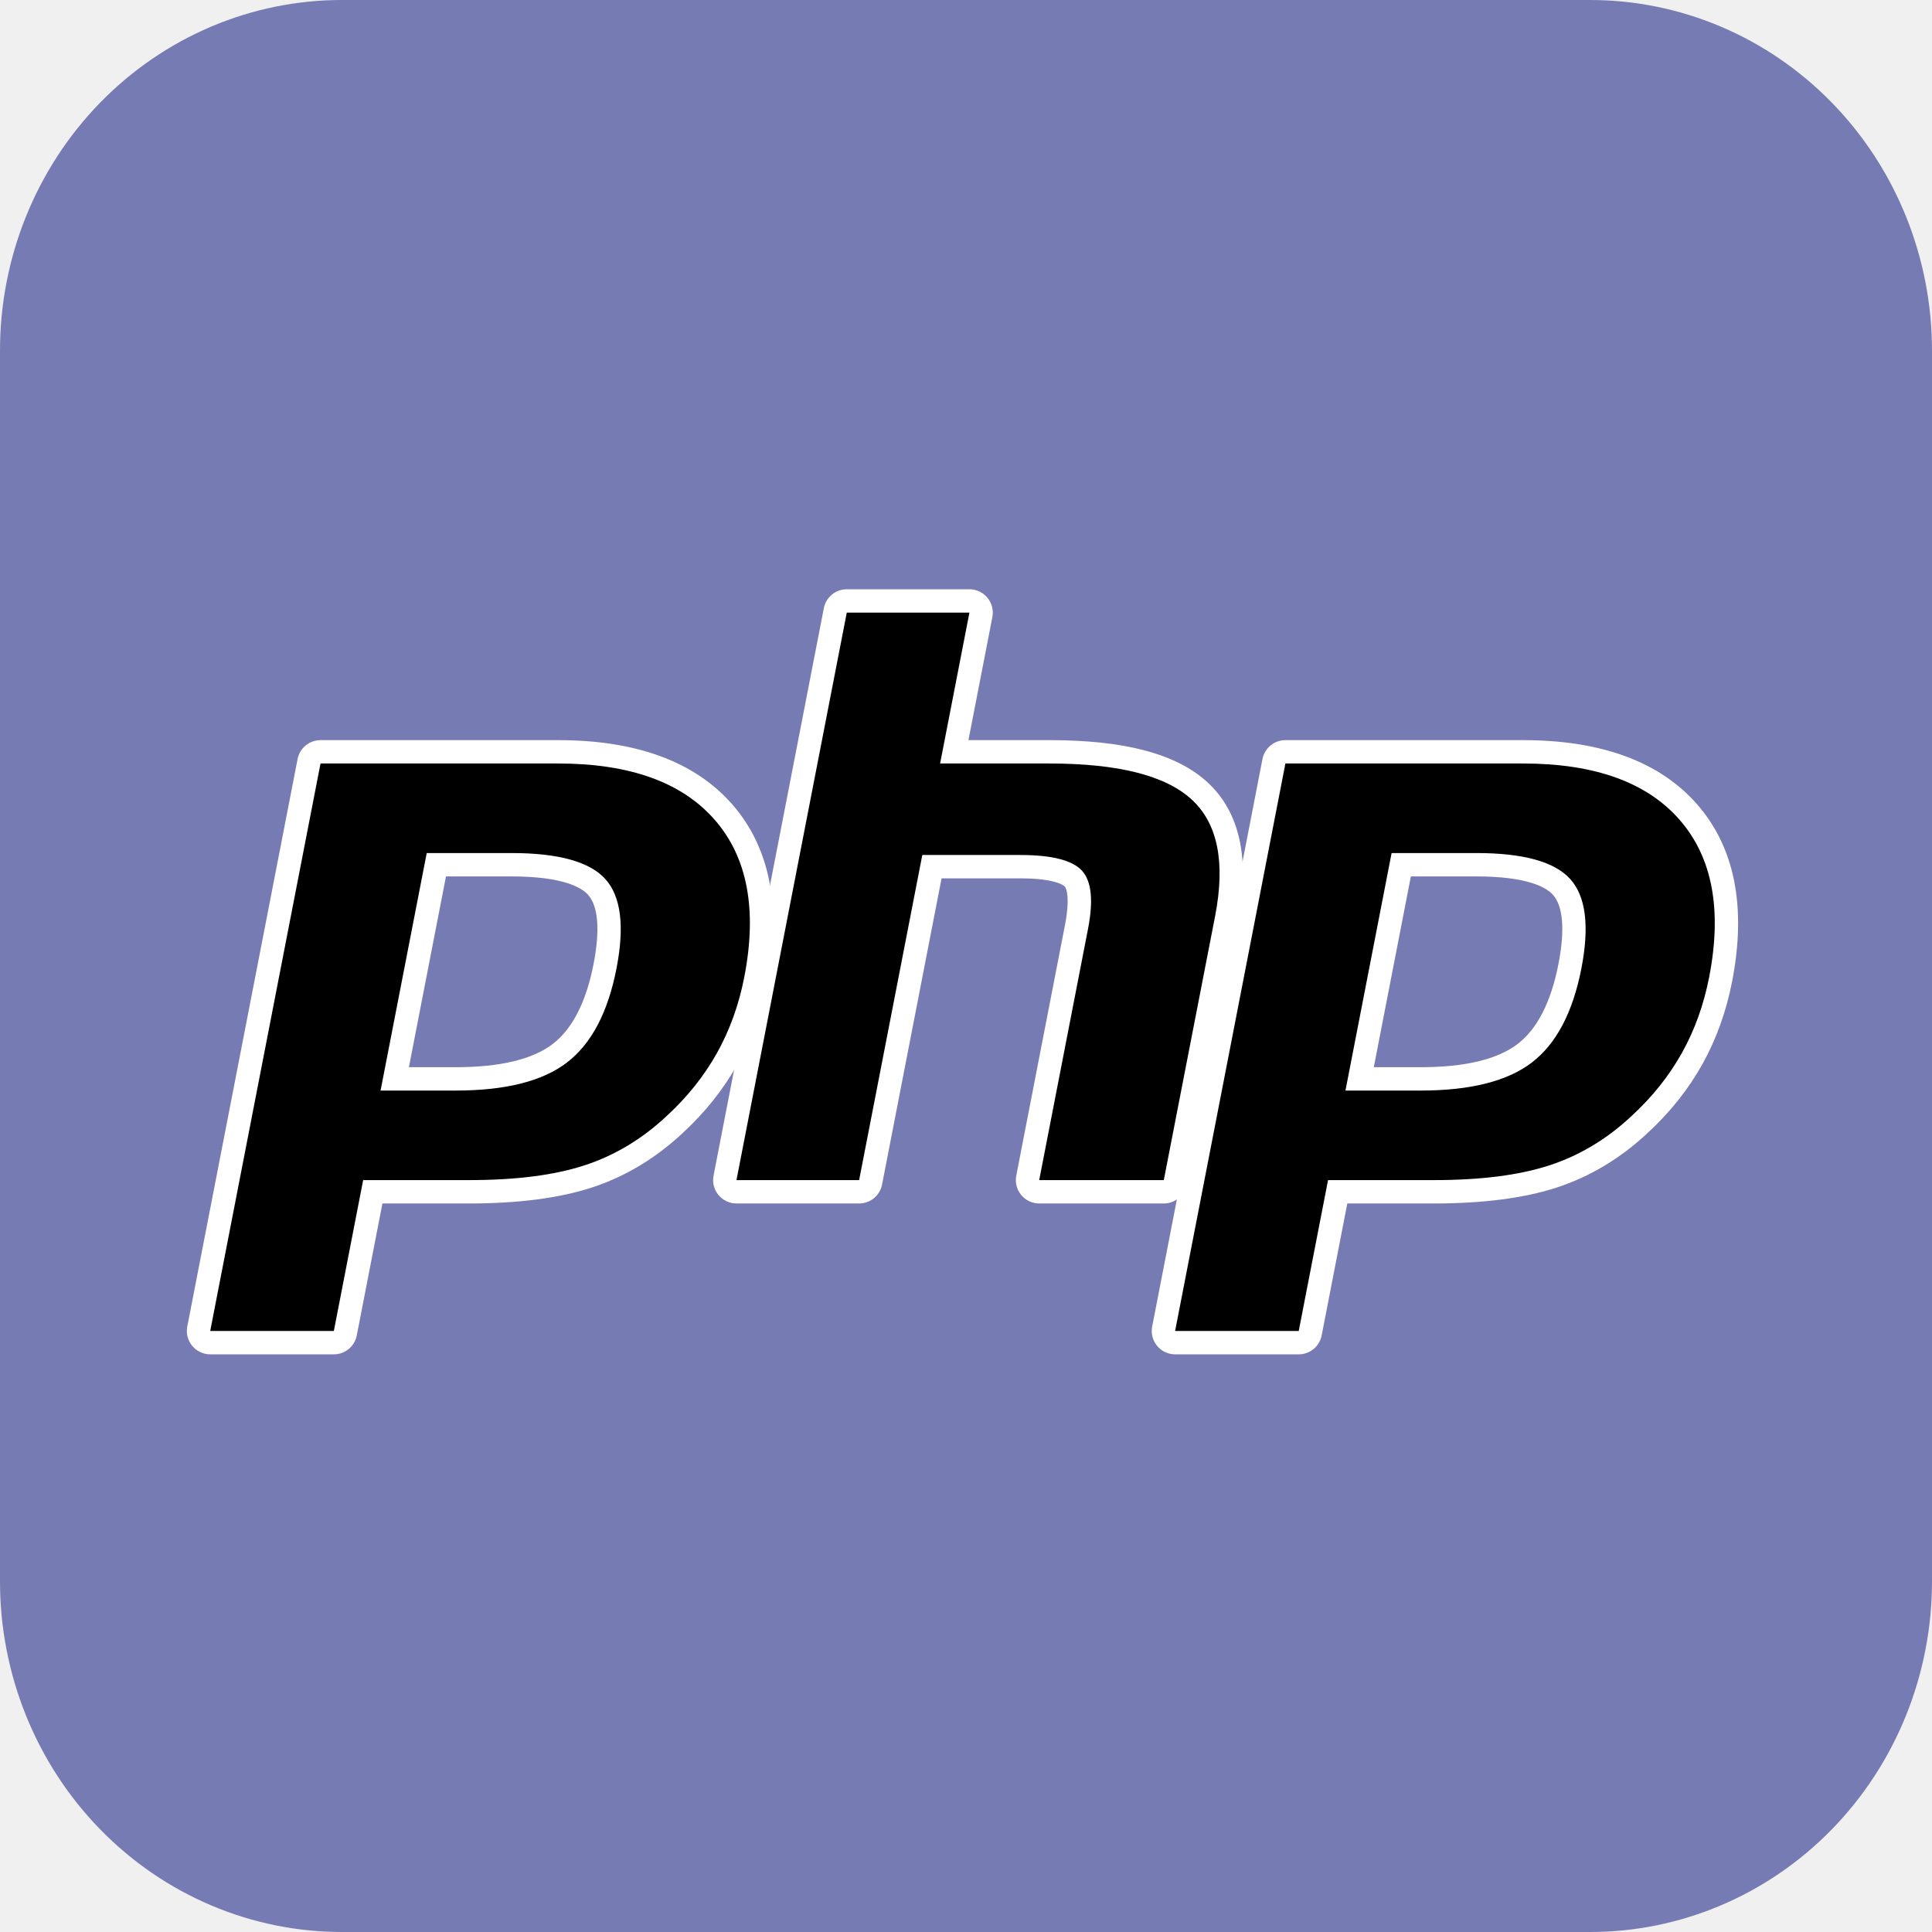
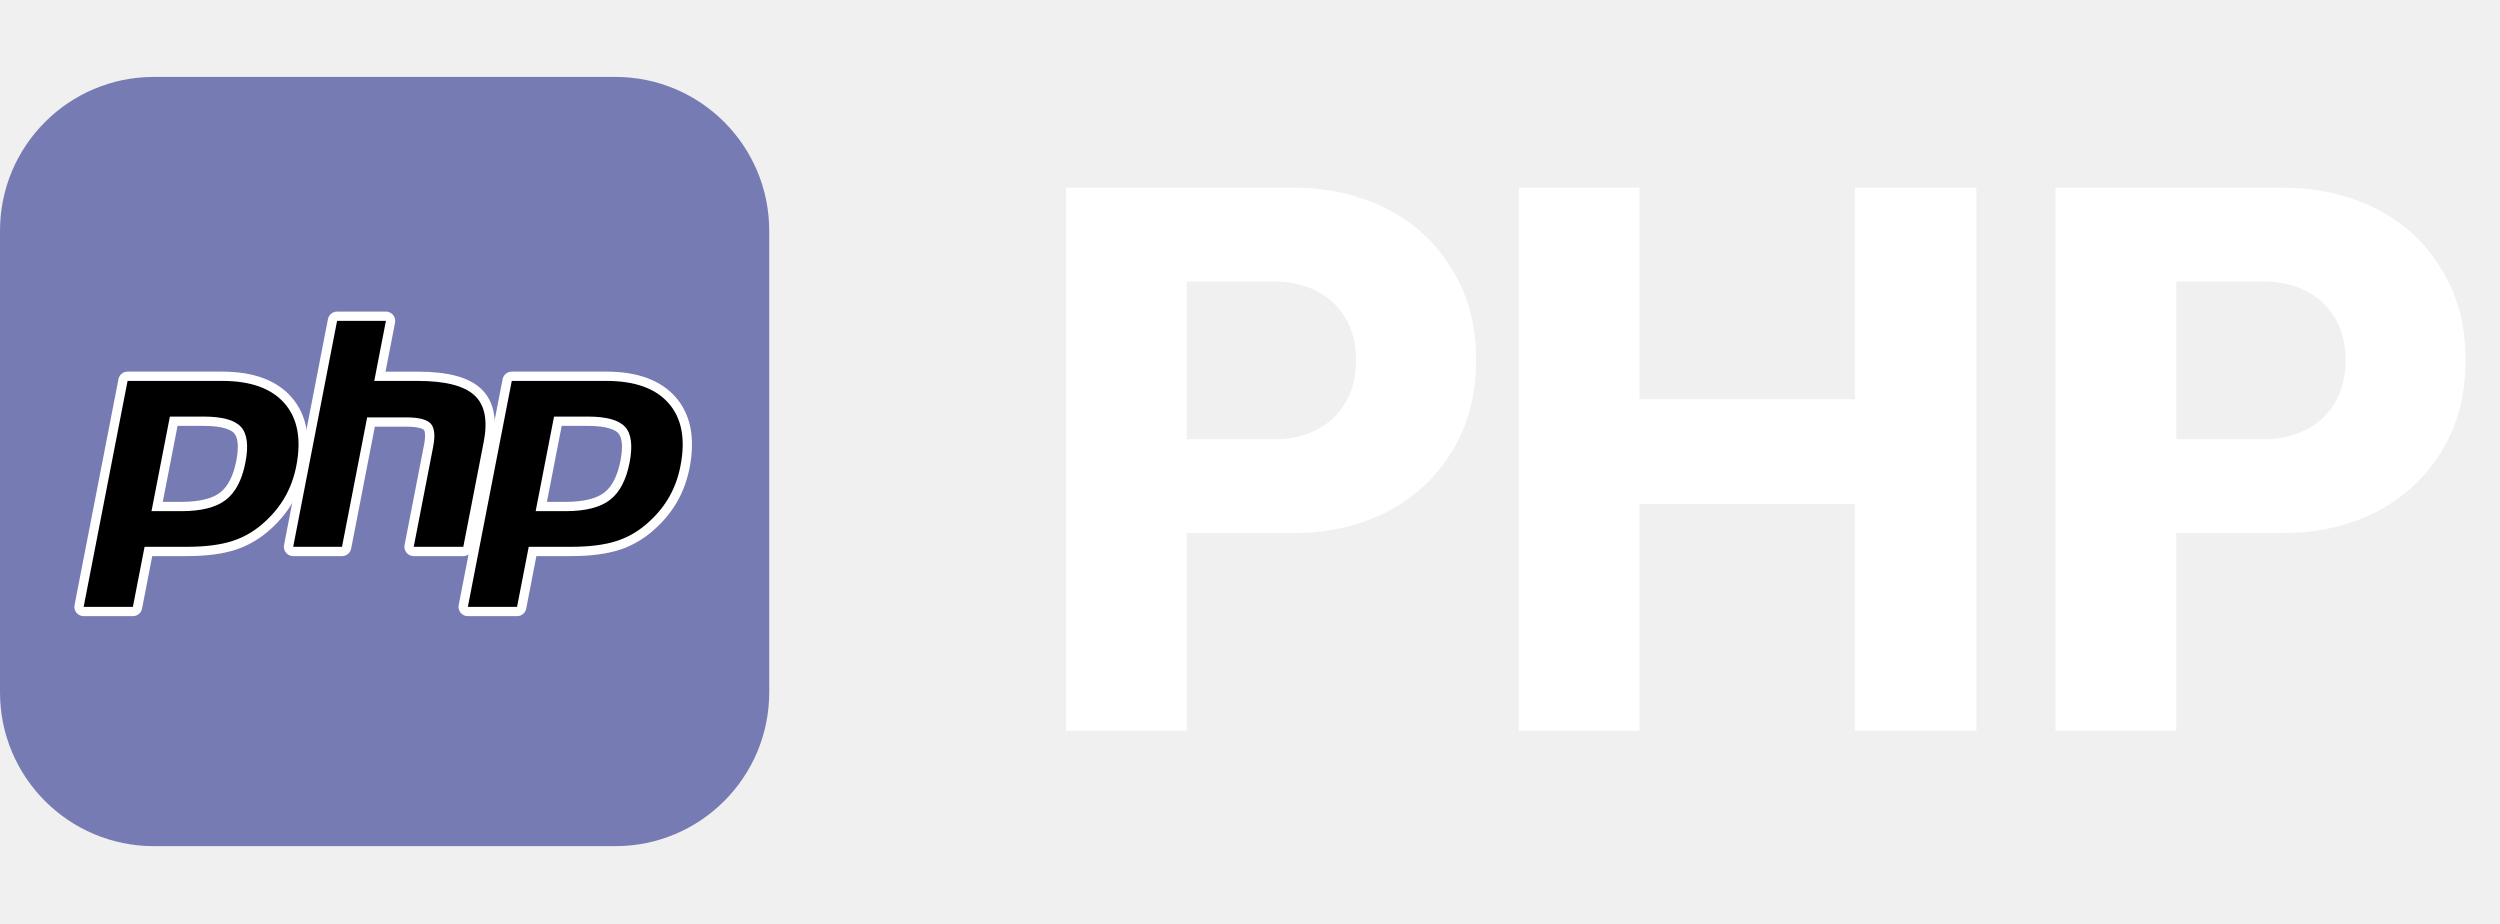
- <svg xmlns="http://www.w3.org/2000/svg" width="200" height="200" viewBox="0 0 200 200" fill="none">
-   <g clip-path="url(#clip0_1302_27)">
-     <path d="M35.417 1.61203e-05H164.583C169.236 -0.004 173.843 0.932 178.142 2.756C182.441 4.58 186.347 7.255 189.636 10.629C192.926 14.003 195.535 18.009 197.313 22.419C199.091 26.828 200.004 31.553 200 36.325V163.675C200.004 168.447 199.091 173.172 197.313 177.581C195.535 181.991 192.926 185.997 189.636 189.371C186.347 192.745 182.441 195.42 178.142 197.244C173.843 199.068 169.236 200.004 164.583 200H35.417C30.765 200.004 26.157 199.068 21.858 197.244C17.559 195.42 13.653 192.745 10.364 189.371C7.074 185.997 4.465 181.991 2.687 177.581C0.909 173.172 -0.004 168.447 1.57173e-05 163.675V36.325C-0.004 31.553 0.909 26.828 2.687 22.419C4.465 18.009 7.074 14.003 10.364 10.629C13.653 7.255 17.559 4.58 21.858 2.756C26.157 0.932 30.765 -0.004 35.417 1.61203e-05V1.61203e-05Z" fill="#777BB3" />
-     <path d="M47.18 111.685C52.043 111.685 55.673 110.788 57.97 109.02C60.243 107.271 61.812 104.239 62.635 100.011C63.402 96.058 63.11 93.299 61.767 91.809C60.393 90.288 57.424 89.516 52.942 89.516H45.171L40.863 111.685H47.18ZM21.762 138.992C21.401 138.992 21.058 138.831 20.829 138.552C20.599 138.274 20.506 137.907 20.575 137.553L31.993 78.806C32.103 78.238 32.601 77.828 33.18 77.828H57.788C65.522 77.828 71.279 79.928 74.897 84.07C78.535 88.234 79.658 94.055 78.236 101.37C77.657 104.35 76.661 107.118 75.277 109.596C73.891 112.077 72.059 114.372 69.831 116.42C67.164 118.915 64.146 120.725 60.869 121.79C57.643 122.841 53.5 123.374 48.556 123.374H38.591L35.746 138.014C35.635 138.582 35.138 138.992 34.559 138.992H21.762Z" fill="black" />
-     <path d="M46.168 90.726H52.943C58.352 90.726 60.231 91.913 60.87 92.62C61.929 93.795 62.129 96.271 61.448 99.781C60.683 103.711 59.265 106.497 57.233 108.062C55.152 109.664 51.77 110.476 47.18 110.476H42.33L46.168 90.726ZM57.789 76.619H33.18C32.022 76.619 31.027 77.439 30.806 78.575L19.388 137.322C19.25 138.031 19.437 138.764 19.896 139.322C20.355 139.879 21.04 140.201 21.762 140.201H34.559C35.717 140.201 36.712 139.381 36.933 138.245L39.588 124.583H48.556C53.627 124.583 57.897 124.03 61.244 122.94C64.687 121.821 67.854 119.925 70.657 117.303C72.976 115.17 74.885 112.776 76.332 110.186C77.78 107.596 78.82 104.707 79.423 101.6C80.92 93.9 79.704 87.734 75.808 83.275C71.95 78.858 65.887 76.619 57.789 76.619ZM39.396 112.894H47.18C52.34 112.894 56.183 111.922 58.708 109.978C61.234 108.034 62.937 104.789 63.822 100.242C64.669 95.876 64.283 92.795 62.665 91C61.045 89.205 57.804 88.307 52.943 88.307H44.175L39.396 112.894V112.894ZM57.789 79.037C65.192 79.037 70.592 80.98 73.987 84.866C77.381 88.751 78.403 94.175 77.049 101.139C76.492 104.008 75.549 106.63 74.221 109.007C72.892 111.384 71.157 113.558 69.013 115.53C66.458 117.921 63.619 119.625 60.495 120.64C57.371 121.658 53.393 122.164 48.556 122.164H37.594L34.559 137.783H21.762L33.18 79.037H57.789" fill="white" />
-     <path d="M107.578 123.374C107.217 123.374 106.875 123.212 106.645 122.934C106.415 122.655 106.322 122.289 106.391 121.934L111.442 95.941C111.922 93.469 111.804 91.695 111.108 90.945C110.683 90.487 109.404 89.718 105.624 89.718H96.474L90.123 122.395C90.013 122.963 89.515 123.374 88.936 123.374H76.24C75.879 123.374 75.537 123.212 75.307 122.934C75.077 122.655 74.984 122.288 75.053 121.934L86.471 63.187C86.581 62.62 87.079 62.209 87.658 62.209H100.354C100.715 62.209 101.058 62.37 101.287 62.649C101.517 62.928 101.61 63.294 101.541 63.649L98.786 77.828H108.63C116.129 77.828 121.214 79.15 124.175 81.87C127.194 84.644 128.136 89.081 126.975 95.057L121.663 122.395C121.553 122.963 121.055 123.374 120.476 123.374H107.578Z" fill="black" />
-     <path d="M100.355 61H87.658C86.5 61 85.505 61.82 85.284 62.956L73.866 121.703C73.728 122.412 73.915 123.145 74.374 123.703C74.834 124.26 75.518 124.583 76.24 124.583H88.937C90.094 124.583 91.09 123.762 91.311 122.626L97.471 90.927H105.624C109.398 90.927 110.19 91.733 110.222 91.768C110.451 92.014 110.752 93.155 110.255 95.71L105.204 121.703C105.066 122.412 105.253 123.145 105.712 123.703C106.172 124.26 106.856 124.583 107.578 124.583H120.476C121.634 124.583 122.629 123.762 122.85 122.626L128.162 95.288C129.409 88.871 128.342 84.057 124.994 80.979C121.798 78.045 116.446 76.618 108.63 76.618H100.253L102.729 63.88C102.866 63.171 102.68 62.437 102.221 61.88C101.761 61.322 101.077 61 100.355 61ZM100.355 63.418L97.319 79.037H108.63C115.747 79.037 120.656 80.279 123.357 82.76C126.059 85.243 126.868 89.266 125.789 94.827L120.476 122.164H107.578L112.629 96.172C113.204 93.215 112.993 91.198 111.995 90.122C110.996 89.047 108.872 88.509 105.624 88.509H95.477L88.937 122.164H76.24L87.658 63.418H100.355Z" fill="white" />
-     <path d="M147.065 111.685C151.927 111.685 155.558 110.788 157.855 109.02C160.127 107.271 161.697 104.24 162.52 100.011C163.287 96.058 162.995 93.299 161.651 91.809C160.278 90.288 157.309 89.516 152.827 89.516H145.056L140.747 111.685H147.065ZM121.647 138.992C121.286 138.992 120.943 138.831 120.714 138.552C120.484 138.274 120.391 137.907 120.46 137.553L131.878 78.806C131.988 78.238 132.486 77.828 133.065 77.828H157.673C165.407 77.828 171.164 79.928 174.782 84.07C178.42 88.234 179.543 94.054 178.121 101.37C177.541 104.35 176.546 107.118 175.161 109.596C173.775 112.077 171.943 114.372 169.716 116.42C167.049 118.915 164.031 120.725 160.753 121.79C157.528 122.841 153.385 123.374 148.441 123.374H138.476L135.631 138.014C135.52 138.582 135.023 138.992 134.444 138.992H121.647Z" fill="black" />
-     <path d="M146.053 90.726H152.827C158.237 90.726 160.116 91.913 160.754 92.62C161.814 93.795 162.014 96.271 161.333 99.781C160.568 103.711 159.149 106.497 157.118 108.062C155.037 109.664 151.655 110.476 147.065 110.476H142.215L146.053 90.726ZM157.673 76.619H133.065C131.907 76.619 130.912 77.439 130.691 78.575L119.273 137.322C119.136 138.031 119.322 138.764 119.781 139.322C120.24 139.879 120.925 140.201 121.647 140.201H134.444C135.602 140.201 136.597 139.381 136.818 138.245L139.473 124.583H148.441C153.512 124.583 157.782 124.03 161.129 122.94C164.571 121.821 167.74 119.924 170.543 117.302C172.861 115.17 174.77 112.776 176.217 110.186C177.664 107.596 178.704 104.707 179.308 101.6C180.805 93.9 179.589 87.734 175.693 83.274C171.835 78.858 165.772 76.619 157.673 76.619ZM139.281 112.894H147.065C152.225 112.894 156.068 111.922 158.593 109.978C161.119 108.034 162.822 104.789 163.707 100.242C164.554 95.876 164.168 92.795 162.55 91C160.929 89.205 157.689 88.307 152.827 88.307H144.059L139.281 112.894ZM157.673 79.037C165.077 79.037 170.477 80.98 173.872 84.866C177.266 88.751 178.288 94.175 176.934 101.139C176.376 104.008 175.434 106.63 174.106 109.007C172.777 111.384 171.042 113.558 168.898 115.53C166.343 117.921 163.504 119.625 160.38 120.64C157.256 121.658 153.278 122.164 148.441 122.164H137.479L134.444 137.783H121.647L133.065 79.037H157.673" fill="white" />
+ <svg xmlns="http://www.w3.org/2000/svg" width="65" height="24" viewBox="0 0 65 24" fill="none">
+   <g clip-path="url(#clip0_106_1121)">
+     <path d="M3.542 2H16.458C16.924 2 17.384 2.093 17.814 2.276C18.244 2.458 18.635 2.726 18.964 3.063C19.293 3.4 19.553 3.801 19.731 4.242C19.909 4.683 20 5.155 20 5.632V18.367C20 18.845 19.909 19.317 19.731 19.758C19.553 20.199 19.293 20.6 18.964 20.937C18.635 21.274 18.244 21.542 17.814 21.724C17.384 21.907 16.924 22 16.458 22H3.542C3.076 22 2.616 21.907 2.186 21.724C1.756 21.542 1.365 21.274 1.036 20.937C0.707 20.6 0.447 20.199 0.269 19.758C0.091 19.317 -0 18.845 1.57173e-06 18.367V5.632C-0 5.155 0.091 4.683 0.269 4.242C0.447 3.801 0.707 3.4 1.036 3.063C1.365 2.726 1.756 2.458 2.186 2.276C2.616 2.093 3.076 2 3.542 2V2Z" fill="#777BB3" />
+     <path d="M4.717 13.169C5.204 13.169 5.567 13.079 5.796 12.902C6.024 12.727 6.181 12.424 6.263 12.001C6.34 11.606 6.31 11.33 6.176 11.181C6.039 11.029 5.742 10.952 5.294 10.952H4.517L4.086 13.169H4.717ZM2.176 15.899C2.139 15.899 2.105 15.883 2.082 15.855C2.059 15.828 2.05 15.791 2.057 15.755L3.199 9.881C3.21 9.824 3.26 9.783 3.317 9.783H5.778C6.552 9.783 7.127 9.993 7.489 10.407C7.853 10.824 7.965 11.406 7.823 12.137C7.765 12.435 7.666 12.712 7.527 12.96C7.388 13.208 7.205 13.437 6.983 13.642C6.716 13.892 6.414 14.073 6.086 14.179C5.764 14.284 5.349 14.338 4.855 14.338H3.859L3.574 15.802C3.563 15.858 3.513 15.899 3.455 15.899H2.176Z" fill="black" />
+     <path d="M4.616 11.073H5.293C5.834 11.073 6.022 11.192 6.086 11.262C6.192 11.38 6.212 11.627 6.144 11.979C6.068 12.371 5.926 12.65 5.723 12.807C5.514 12.967 5.176 13.048 4.717 13.048H4.232L4.616 11.073ZM5.778 9.662H3.317C3.201 9.662 3.102 9.744 3.08 9.858L1.938 15.733C1.924 15.803 1.943 15.877 1.989 15.932C2.035 15.988 2.103 16.02 2.175 16.02H3.455C3.571 16.02 3.67 15.938 3.693 15.825L3.958 14.459H4.855C5.362 14.459 5.789 14.403 6.124 14.294C6.468 14.182 6.785 13.993 7.065 13.731C7.297 13.517 7.488 13.278 7.632 13.019C7.777 12.76 7.881 12.471 7.942 12.16C8.091 11.39 7.97 10.774 7.58 10.328C7.194 9.886 6.588 9.662 5.778 9.662ZM3.939 13.29H4.717C5.233 13.29 5.617 13.193 5.87 12.998C6.123 12.804 6.293 12.479 6.381 12.024C6.466 11.588 6.428 11.28 6.266 11.1C6.104 10.921 5.78 10.831 5.293 10.831H4.417L3.939 13.29V13.29ZM5.778 9.904C6.518 9.904 7.058 10.098 7.398 10.487C7.737 10.876 7.84 11.418 7.704 12.114C7.648 12.401 7.554 12.663 7.421 12.901C7.288 13.139 7.115 13.356 6.901 13.553C6.645 13.793 6.361 13.963 6.049 14.064C5.736 14.166 5.338 14.217 4.855 14.217H3.759L3.455 15.779H2.175L3.317 9.904H5.778" fill="white" />
+     <path d="M10.757 14.338C10.721 14.338 10.686 14.322 10.663 14.294C10.64 14.266 10.631 14.229 10.638 14.194L11.143 11.595C11.191 11.347 11.179 11.17 11.11 11.095C11.067 11.049 10.939 10.972 10.561 10.972H9.646L9.011 14.24C9 14.297 8.95 14.338 8.893 14.338H7.623C7.587 14.338 7.553 14.322 7.53 14.294C7.507 14.266 7.497 14.229 7.504 14.194L8.646 8.319C8.657 8.262 8.707 8.221 8.765 8.221H10.034C10.07 8.221 10.105 8.238 10.128 8.265C10.151 8.293 10.16 8.33 10.153 8.365L9.877 9.783H10.862C11.612 9.783 12.12 9.916 12.416 10.188C12.718 10.465 12.812 10.909 12.696 11.506L12.165 14.24C12.154 14.297 12.104 14.338 12.046 14.338H10.757Z" fill="black" />
+     <path d="M10.034 8.101H8.764C8.649 8.101 8.549 8.183 8.527 8.296L7.385 14.171C7.372 14.242 7.39 14.315 7.436 14.371C7.482 14.427 7.55 14.459 7.623 14.459H8.892C9.008 14.459 9.108 14.377 9.13 14.263L9.746 11.093H10.561C10.938 11.093 11.018 11.174 11.021 11.178C11.044 11.202 11.074 11.316 11.024 11.572L10.519 14.171C10.505 14.242 10.524 14.315 10.57 14.371C10.616 14.427 10.684 14.459 10.757 14.459H12.046C12.162 14.459 12.262 14.377 12.284 14.263L12.815 11.53C12.94 10.888 12.833 10.406 12.498 10.099C12.178 9.805 11.643 9.663 10.862 9.663H10.024L10.271 8.389C10.285 8.318 10.267 8.244 10.221 8.189C10.175 8.133 10.106 8.101 10.034 8.101ZM10.034 8.343L9.731 9.904H10.862C11.573 9.904 12.064 10.029 12.334 10.277C12.605 10.525 12.685 10.927 12.578 11.483L12.046 14.217H10.757L11.262 11.618C11.319 11.322 11.298 11.12 11.198 11.013C11.098 10.905 10.886 10.852 10.561 10.852H9.546L8.892 14.217H7.623L8.764 8.343H10.034Z" fill="white" />
+     <path d="M14.706 13.169C15.192 13.169 15.555 13.079 15.785 12.902C16.012 12.727 16.169 12.424 16.251 12.001C16.328 11.606 16.299 11.33 16.164 11.181C16.027 11.029 15.73 10.952 15.282 10.952H14.505L14.074 13.169H14.706ZM12.164 15.899C12.128 15.899 12.094 15.883 12.071 15.855C12.048 15.828 12.038 15.791 12.045 15.755L13.187 9.881C13.198 9.824 13.248 9.783 13.306 9.783H15.767C16.54 9.783 17.116 9.993 17.477 10.407C17.841 10.823 17.953 11.406 17.811 12.137C17.753 12.435 17.654 12.712 17.515 12.96C17.377 13.208 17.194 13.437 16.971 13.642C16.704 13.892 16.402 14.073 16.075 14.179C15.752 14.284 15.338 14.338 14.843 14.338H13.847L13.562 15.802C13.551 15.858 13.502 15.899 13.444 15.899H12.164Z" fill="black" />
+     <path d="M14.604 11.073H15.282C15.823 11.073 16.011 11.192 16.074 11.262C16.18 11.38 16.2 11.627 16.132 11.979C16.056 12.371 15.914 12.65 15.711 12.807C15.503 12.967 15.164 13.048 14.706 13.048H14.22L14.604 11.073ZM15.766 9.662H13.306C13.19 9.662 13.09 9.744 13.068 9.858L11.926 15.733C11.912 15.803 11.931 15.877 11.977 15.932C12.023 15.988 12.091 16.02 12.164 16.02H13.443C13.559 16.02 13.659 15.938 13.681 15.825L13.946 14.459H14.843C15.35 14.459 15.777 14.403 16.112 14.294C16.456 14.182 16.773 13.993 17.053 13.731C17.285 13.517 17.476 13.278 17.621 13.019C17.765 12.76 17.869 12.471 17.93 12.16C18.079 11.39 17.958 10.774 17.568 10.328C17.182 9.886 16.576 9.662 15.766 9.662ZM13.927 13.29H14.706C15.221 13.29 15.606 13.193 15.858 12.998C16.111 12.804 16.281 12.479 16.37 12.024C16.454 11.588 16.416 11.28 16.254 11.1C16.092 10.921 15.768 10.831 15.282 10.831H14.405L13.927 13.29ZM15.766 9.904C16.507 9.904 17.047 10.098 17.386 10.487C17.726 10.876 17.828 11.418 17.692 12.114C17.637 12.401 17.542 12.663 17.41 12.901C17.277 13.139 17.103 13.356 16.889 13.553C16.633 13.793 16.349 13.963 16.037 14.064C15.725 14.166 15.327 14.217 14.843 14.217H13.747L13.443 15.779H12.164L13.306 9.904H15.766" fill="white" />
  </g>
+   <path d="M30.117 13.86V11.42H33.157C33.544 11.42 33.897 11.34 34.217 11.18C34.537 11.02 34.791 10.787 34.977 10.48C35.164 10.173 35.257 9.8 35.257 9.36C35.257 8.933 35.164 8.567 34.977 8.26C34.791 7.953 34.537 7.72 34.217 7.56C33.897 7.4 33.544 7.32 33.157 7.32H30.117V4.88H33.617C34.511 4.88 35.317 5.06 36.037 5.42C36.757 5.78 37.324 6.3 37.737 6.98C38.164 7.647 38.377 8.44 38.377 9.36C38.377 10.28 38.164 11.08 37.737 11.76C37.324 12.427 36.757 12.947 36.037 13.32C35.317 13.68 34.511 13.86 33.617 13.86H30.117ZM27.717 19V4.88H30.857V19H27.717ZM39.487 19V4.88H42.627V19H39.487ZM48.227 19V4.88H51.387V19H48.227ZM41.367 13.1V10.38H49.267V13.1H41.367ZM55.844 13.86V11.42H58.884C59.271 11.42 59.624 11.34 59.944 11.18C60.264 11.02 60.517 10.787 60.704 10.48C60.891 10.173 60.984 9.8 60.984 9.36C60.984 8.933 60.891 8.567 60.704 8.26C60.517 7.953 60.264 7.72 59.944 7.56C59.624 7.4 59.271 7.32 58.884 7.32H55.844V4.88H59.344C60.237 4.88 61.044 5.06 61.764 5.42C62.484 5.78 63.051 6.3 63.464 6.98C63.891 7.647 64.104 8.44 64.104 9.36C64.104 10.28 63.891 11.08 63.464 11.76C63.051 12.427 62.484 12.947 61.764 13.32C61.044 13.68 60.237 13.86 59.344 13.86H55.844ZM53.444 19V4.88H56.584V19H53.444Z" fill="white" />
  <defs>
-     <clipPath id="clip0_1302_27">
-       <rect width="200" height="200" fill="white" />
+     <clipPath id="clip0_106_1121">
+       <rect y="2" width="20" height="20" rx="4" fill="white" />
    </clipPath>
  </defs>
</svg>
